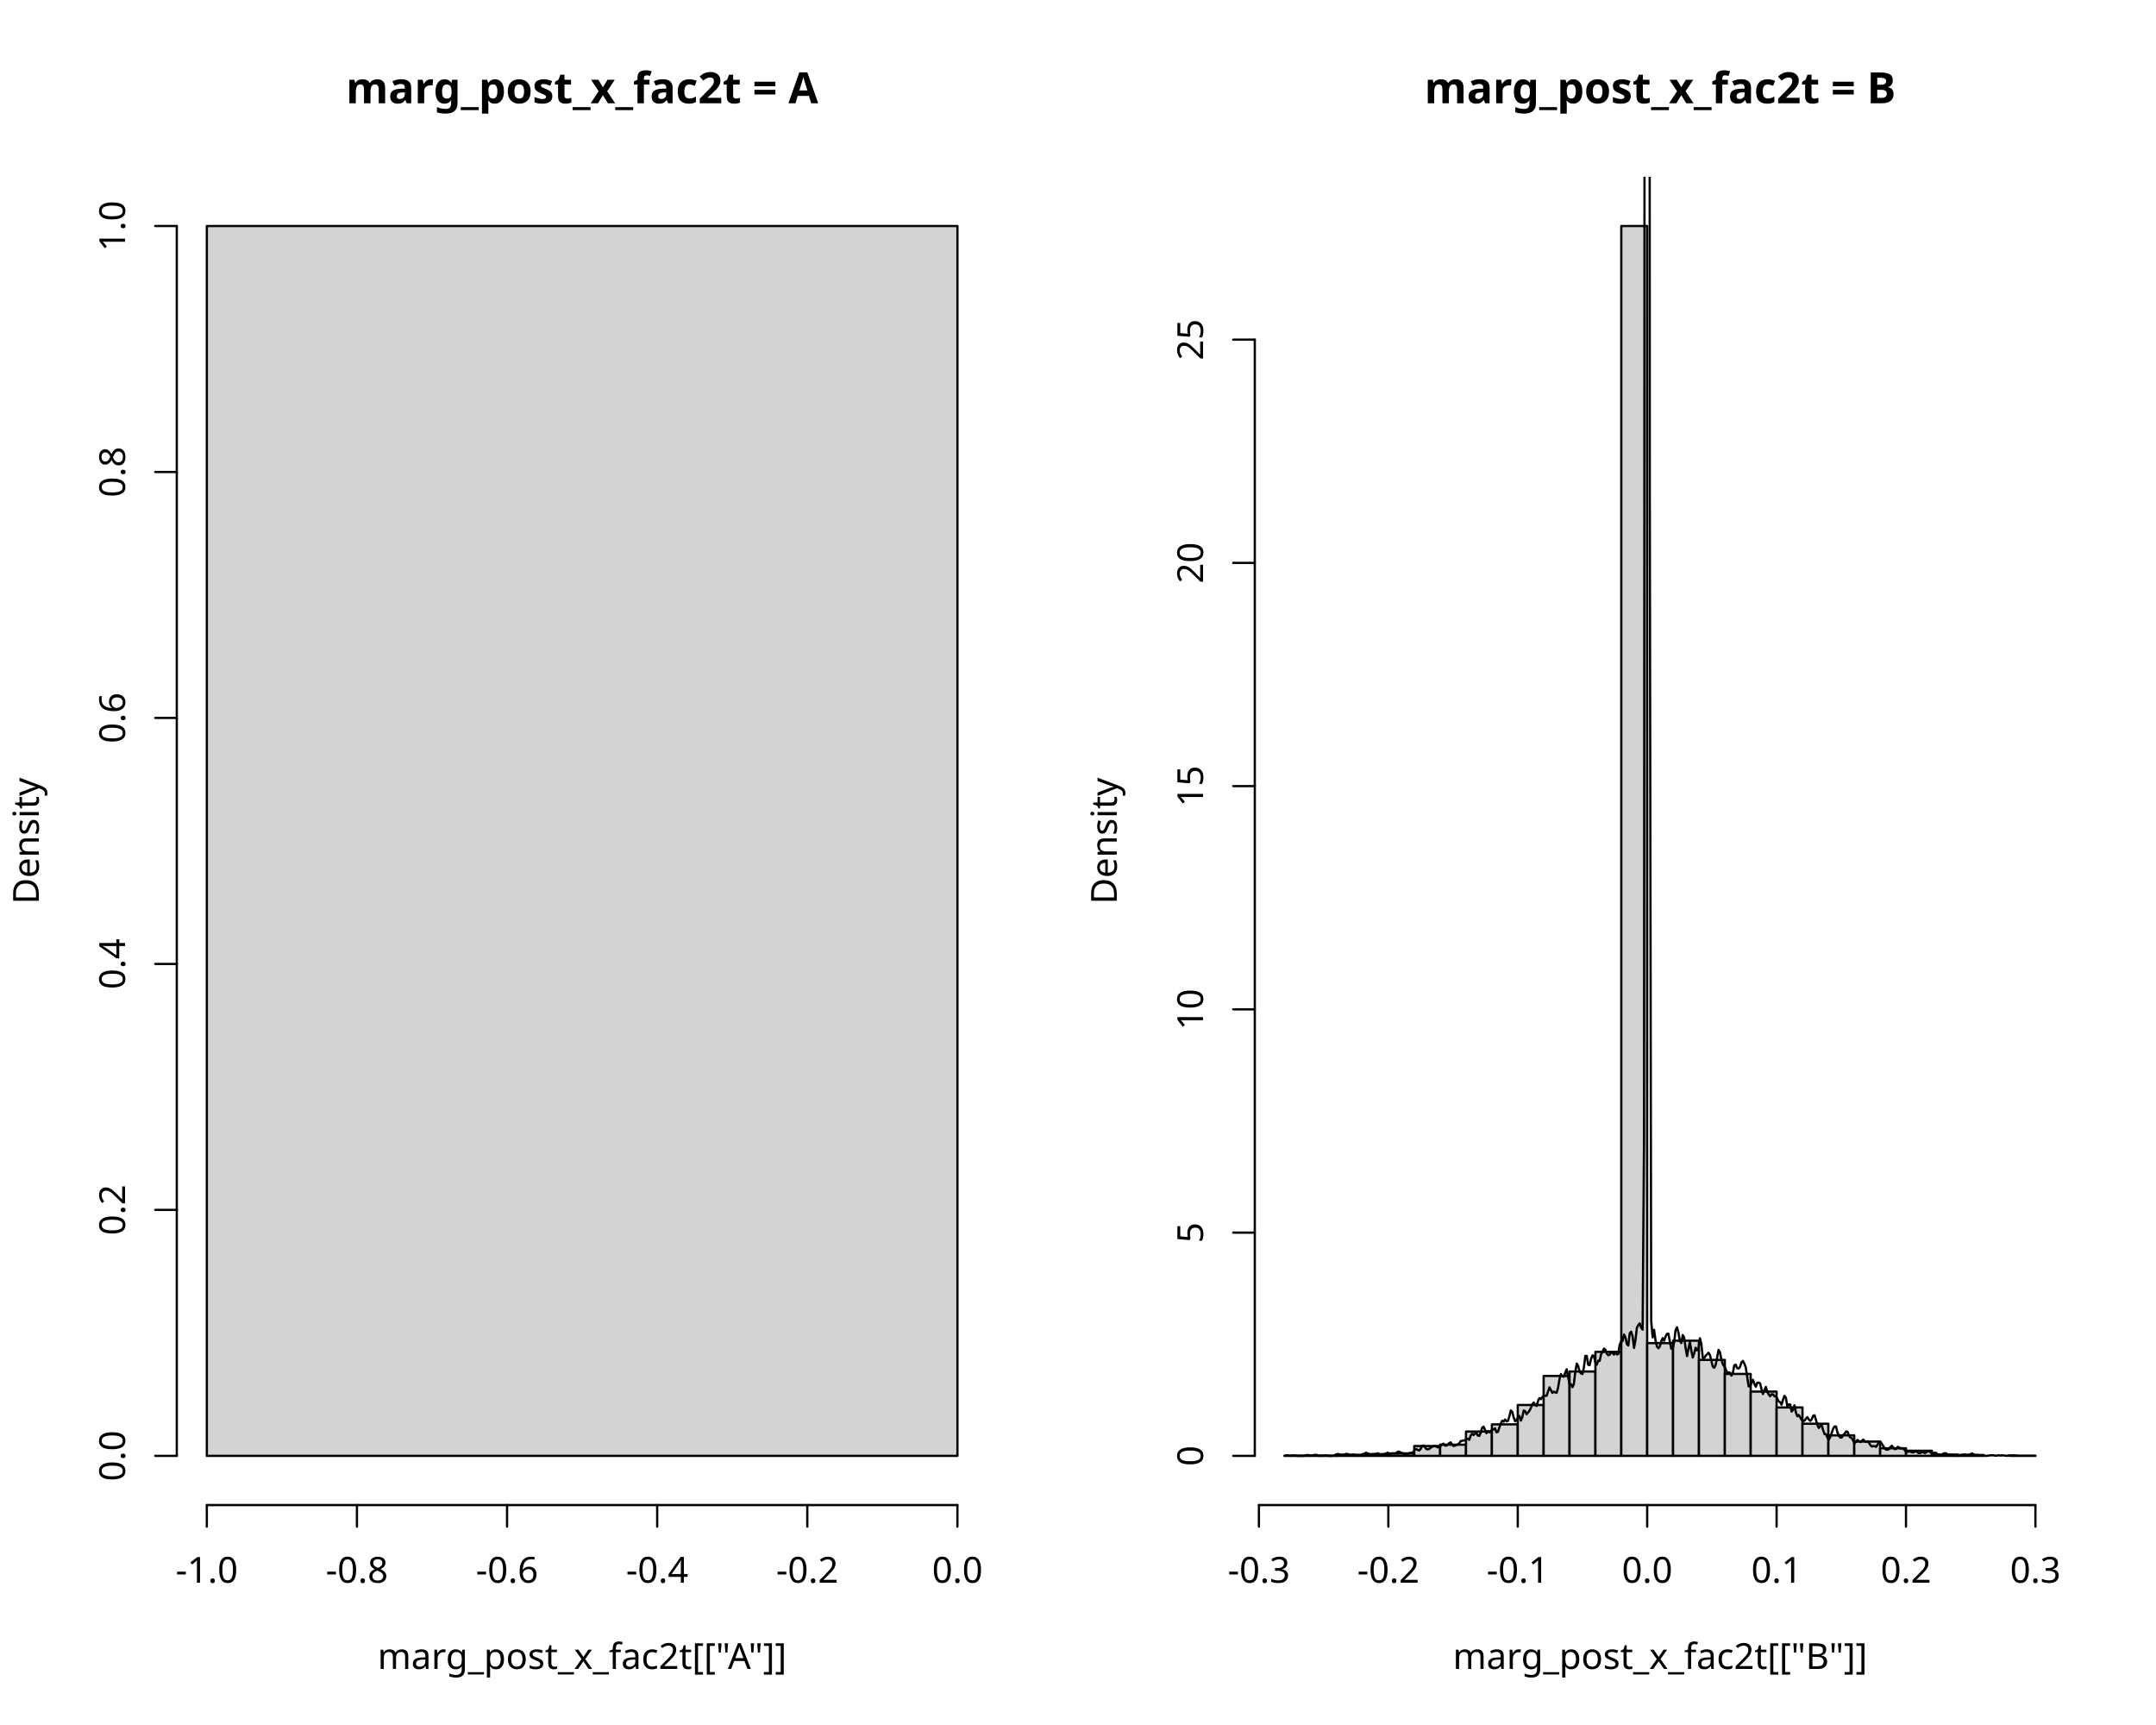
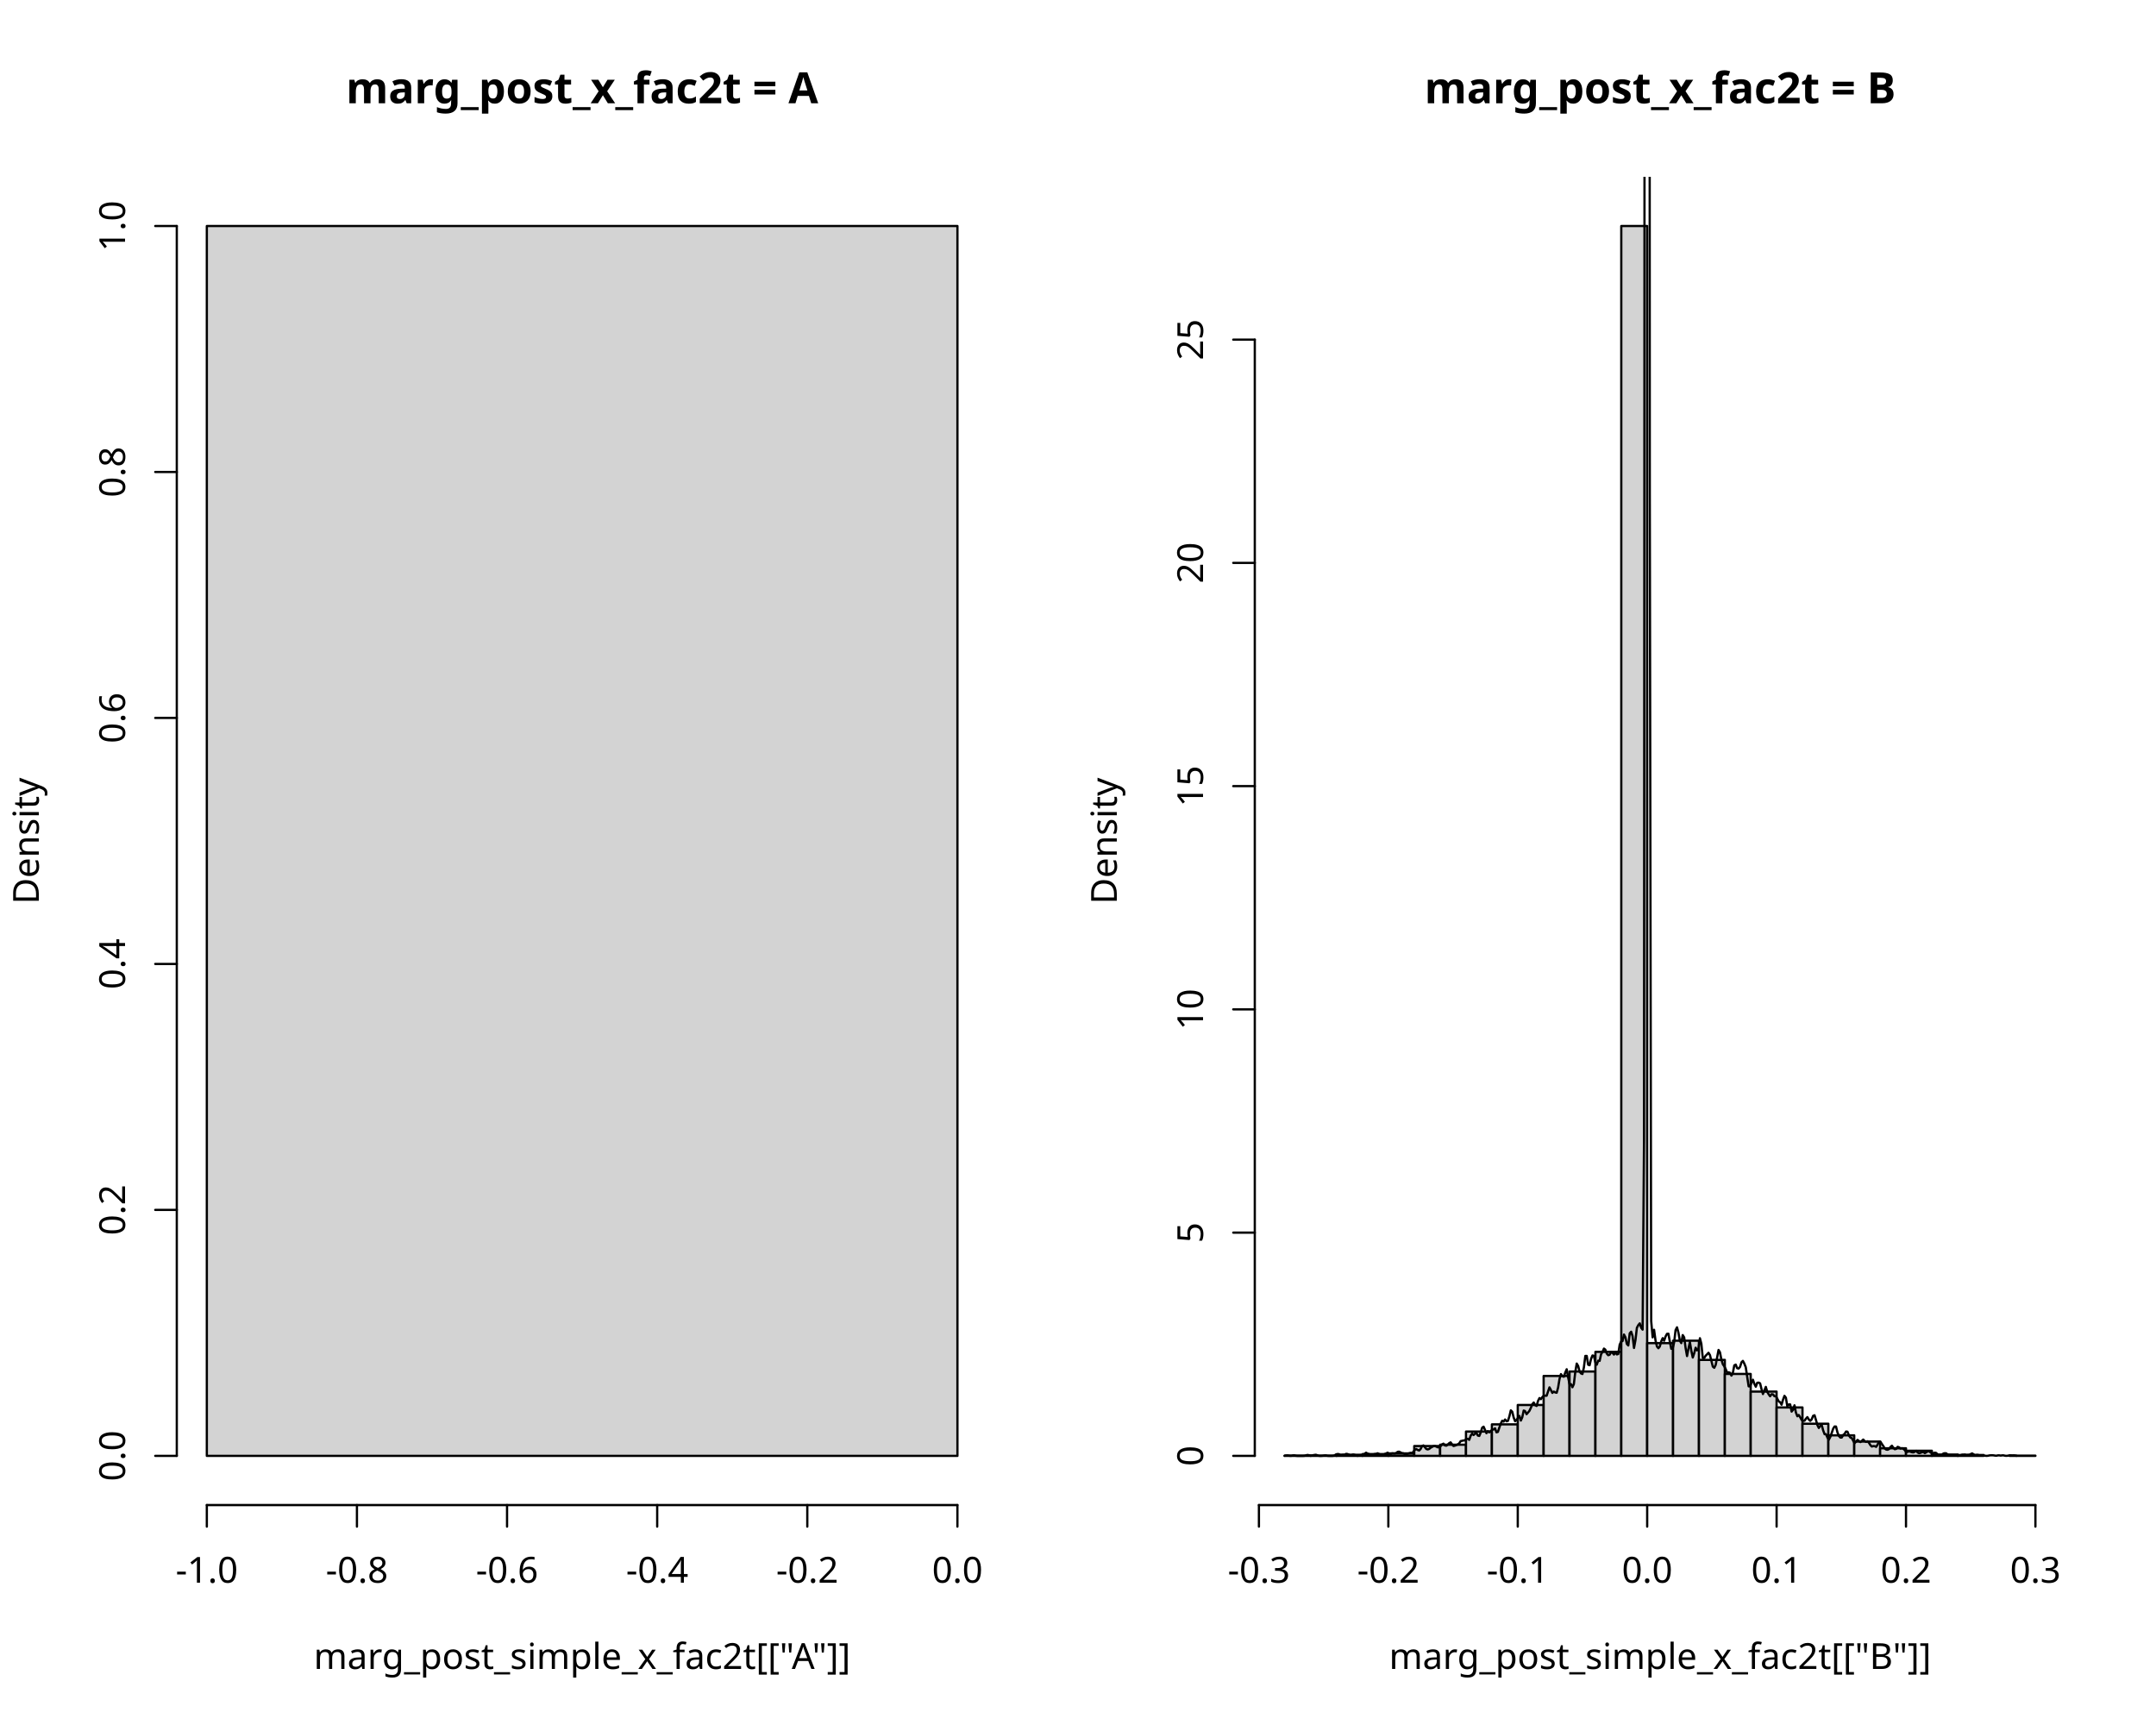
<svg xmlns="http://www.w3.org/2000/svg" class="svglite" data-engine-version="2.0" width="720.00pt" height="576.00pt" viewBox="0 0 720.00 576.00">
  <defs>
    <style type="text/css">
    .svglite line, .svglite polyline, .svglite polygon, .svglite path, .svglite rect, .svglite circle {
      fill: none;
      stroke: #000000;
      stroke-linecap: round;
      stroke-linejoin: round;
      stroke-miterlimit: 10.00;
    }
  </style>
  </defs>
  <rect width="100%" height="100%" style="stroke: none; fill: #FFFFFF;" />
  <defs>
    <clipPath id="cpMC4wMHw3MjAuMDB8MC4wMHw1NzYuMDA=">
      <rect x="0.00" y="0.00" width="720.00" height="576.00" />
    </clipPath>
  </defs>
  <g clip-path="url(#cpMC4wMHw3MjAuMDB8MC4wMHw1NzYuMDA=)">
</g>
  <defs>
    <clipPath id="cpMC4wMHwzNjAuMDB8MC4wMHw1NzYuMDA=">
      <rect x="0.00" y="0.00" width="360.00" height="576.00" />
    </clipPath>
  </defs>
  <g clip-path="url(#cpMC4wMHwzNjAuMDB8MC4wMHw1NzYuMDA=)">
    <text x="194.40" y="34.48" text-anchor="middle" style="font-size: 14.40px; font-weight: bold; font-family: sans;" textLength="148.52px" lengthAdjust="spacingAndGlyphs">marg_post_x_fac2t = A</text>
-     <text x="194.40" y="557.28" text-anchor="middle" style="font-size: 12.00px; font-family: sans;" textLength="131.95px" lengthAdjust="spacingAndGlyphs">marg_post_x_fac2t[["A"]]</text>
+     <text x="194.40" y="557.28" text-anchor="middle" style="font-size: 12.00px; font-family: sans;" textLength="173.30px" lengthAdjust="spacingAndGlyphs">marg_post_simple_x_fac2t[["A"]]</text>
    <text transform="translate(12.96,280.80) rotate(-90)" text-anchor="middle" style="font-size: 12.00px; font-family: sans;" textLength="40.02px" lengthAdjust="spacingAndGlyphs">Density</text>
  </g>
  <g clip-path="url(#cpMC4wMHw3MjAuMDB8MC4wMHw1NzYuMDA=)">
    <line x1="69.07" y1="502.56" x2="319.73" y2="502.56" style="stroke-width: 0.75;" />
    <line x1="69.07" y1="502.56" x2="69.07" y2="509.76" style="stroke-width: 0.75;" />
    <line x1="119.20" y1="502.56" x2="119.20" y2="509.76" style="stroke-width: 0.75;" />
    <line x1="169.33" y1="502.56" x2="169.33" y2="509.76" style="stroke-width: 0.75;" />
    <line x1="219.47" y1="502.56" x2="219.47" y2="509.76" style="stroke-width: 0.75;" />
    <line x1="269.60" y1="502.56" x2="269.60" y2="509.76" style="stroke-width: 0.75;" />
    <line x1="319.73" y1="502.56" x2="319.73" y2="509.76" style="stroke-width: 0.75;" />
    <text x="69.07" y="528.48" text-anchor="middle" style="font-size: 12.00px; font-family: sans;" textLength="20.68px" lengthAdjust="spacingAndGlyphs">-1.0</text>
    <text x="119.20" y="528.48" text-anchor="middle" style="font-size: 12.00px; font-family: sans;" textLength="20.68px" lengthAdjust="spacingAndGlyphs">-0.8</text>
    <text x="169.33" y="528.48" text-anchor="middle" style="font-size: 12.00px; font-family: sans;" textLength="20.68px" lengthAdjust="spacingAndGlyphs">-0.6</text>
    <text x="219.47" y="528.48" text-anchor="middle" style="font-size: 12.00px; font-family: sans;" textLength="20.68px" lengthAdjust="spacingAndGlyphs">-0.4</text>
    <text x="269.60" y="528.48" text-anchor="middle" style="font-size: 12.00px; font-family: sans;" textLength="20.68px" lengthAdjust="spacingAndGlyphs">-0.2</text>
    <text x="319.73" y="528.48" text-anchor="middle" style="font-size: 12.00px; font-family: sans;" textLength="16.68px" lengthAdjust="spacingAndGlyphs">0.0</text>
    <line x1="59.04" y1="486.13" x2="59.04" y2="75.47" style="stroke-width: 0.75;" />
    <line x1="59.04" y1="486.13" x2="51.84" y2="486.13" style="stroke-width: 0.75;" />
    <line x1="59.04" y1="404.00" x2="51.84" y2="404.00" style="stroke-width: 0.75;" />
    <line x1="59.04" y1="321.87" x2="51.84" y2="321.87" style="stroke-width: 0.75;" />
    <line x1="59.04" y1="239.73" x2="51.84" y2="239.73" style="stroke-width: 0.75;" />
    <line x1="59.04" y1="157.60" x2="51.84" y2="157.60" style="stroke-width: 0.75;" />
    <line x1="59.04" y1="75.47" x2="51.84" y2="75.47" style="stroke-width: 0.75;" />
    <text transform="translate(41.76,486.13) rotate(-90)" text-anchor="middle" style="font-size: 12.00px; font-family: sans;" textLength="16.68px" lengthAdjust="spacingAndGlyphs">0.0</text>
    <text transform="translate(41.76,404.00) rotate(-90)" text-anchor="middle" style="font-size: 12.00px; font-family: sans;" textLength="16.68px" lengthAdjust="spacingAndGlyphs">0.2</text>
    <text transform="translate(41.76,321.87) rotate(-90)" text-anchor="middle" style="font-size: 12.00px; font-family: sans;" textLength="16.68px" lengthAdjust="spacingAndGlyphs">0.4</text>
    <text transform="translate(41.76,239.73) rotate(-90)" text-anchor="middle" style="font-size: 12.00px; font-family: sans;" textLength="16.68px" lengthAdjust="spacingAndGlyphs">0.6</text>
    <text transform="translate(41.76,157.60) rotate(-90)" text-anchor="middle" style="font-size: 12.00px; font-family: sans;" textLength="16.68px" lengthAdjust="spacingAndGlyphs">0.8</text>
    <text transform="translate(41.76,75.47) rotate(-90)" text-anchor="middle" style="font-size: 12.00px; font-family: sans;" textLength="16.68px" lengthAdjust="spacingAndGlyphs">1.0</text>
  </g>
  <defs>
    <clipPath id="cpNTkuMDR8MzI5Ljc2fDU5LjA0fDUwMi41Ng==">
      <rect x="59.04" y="59.04" width="270.72" height="443.52" />
    </clipPath>
  </defs>
  <g clip-path="url(#cpNTkuMDR8MzI5Ljc2fDU5LjA0fDUwMi41Ng==)">
    <rect x="69.07" y="75.47" width="250.67" height="410.67" style="stroke-width: 0.75; fill: #D3D3D3;" />
  </g>
  <defs>
    <clipPath id="cpNDE5LjA0fDY4OS43Nnw1OS4wNHw1MDIuNTY=">
      <rect x="419.04" y="59.04" width="270.72" height="443.52" />
    </clipPath>
  </defs>
  <g clip-path="url(#cpNDE5LjA0fDY4OS43Nnw1OS4wNHw1MDIuNTY=)">
</g>
  <defs>
    <clipPath id="cpMzYwLjAwfDcyMC4wMHwwLjAwfDU3Ni4wMA==">
      <rect x="360.00" y="0.00" width="360.00" height="576.00" />
    </clipPath>
  </defs>
  <g clip-path="url(#cpMzYwLjAwfDcyMC4wMHwwLjAwfDU3Ni4wMA==)">
    <text x="554.40" y="34.48" text-anchor="middle" style="font-size: 14.40px; font-weight: bold; font-family: sans;" textLength="148.52px" lengthAdjust="spacingAndGlyphs">marg_post_x_fac2t = B</text>
-     <text x="554.40" y="557.28" text-anchor="middle" style="font-size: 12.00px; font-family: sans;" textLength="131.95px" lengthAdjust="spacingAndGlyphs">marg_post_x_fac2t[["B"]]</text>
+     <text x="554.40" y="557.28" text-anchor="middle" style="font-size: 12.00px; font-family: sans;" textLength="173.30px" lengthAdjust="spacingAndGlyphs">marg_post_simple_x_fac2t[["B"]]</text>
    <text transform="translate(372.96,280.80) rotate(-90)" text-anchor="middle" style="font-size: 12.00px; font-family: sans;" textLength="40.02px" lengthAdjust="spacingAndGlyphs">Density</text>
  </g>
  <g clip-path="url(#cpMC4wMHw3MjAuMDB8MC4wMHw1NzYuMDA=)">
    <line x1="420.42" y1="502.56" x2="679.73" y2="502.56" style="stroke-width: 0.75;" />
    <line x1="420.42" y1="502.56" x2="420.42" y2="509.76" style="stroke-width: 0.75;" />
    <line x1="463.64" y1="502.56" x2="463.64" y2="509.76" style="stroke-width: 0.75;" />
    <line x1="506.86" y1="502.56" x2="506.86" y2="509.76" style="stroke-width: 0.75;" />
    <line x1="550.08" y1="502.56" x2="550.08" y2="509.76" style="stroke-width: 0.75;" />
    <line x1="593.30" y1="502.56" x2="593.30" y2="509.76" style="stroke-width: 0.75;" />
    <line x1="636.51" y1="502.56" x2="636.51" y2="509.76" style="stroke-width: 0.75;" />
    <line x1="679.73" y1="502.56" x2="679.73" y2="509.76" style="stroke-width: 0.75;" />
    <text x="420.42" y="528.48" text-anchor="middle" style="font-size: 12.00px; font-family: sans;" textLength="20.68px" lengthAdjust="spacingAndGlyphs">-0.3</text>
    <text x="463.64" y="528.48" text-anchor="middle" style="font-size: 12.00px; font-family: sans;" textLength="20.68px" lengthAdjust="spacingAndGlyphs">-0.2</text>
    <text x="506.86" y="528.48" text-anchor="middle" style="font-size: 12.00px; font-family: sans;" textLength="20.68px" lengthAdjust="spacingAndGlyphs">-0.1</text>
    <text x="550.08" y="528.48" text-anchor="middle" style="font-size: 12.00px; font-family: sans;" textLength="16.68px" lengthAdjust="spacingAndGlyphs">0.0</text>
    <text x="593.30" y="528.48" text-anchor="middle" style="font-size: 12.00px; font-family: sans;" textLength="16.68px" lengthAdjust="spacingAndGlyphs">0.1</text>
    <text x="636.51" y="528.48" text-anchor="middle" style="font-size: 12.00px; font-family: sans;" textLength="16.68px" lengthAdjust="spacingAndGlyphs">0.2</text>
    <text x="679.73" y="528.48" text-anchor="middle" style="font-size: 12.00px; font-family: sans;" textLength="16.68px" lengthAdjust="spacingAndGlyphs">0.3</text>
    <line x1="419.04" y1="486.13" x2="419.04" y2="113.41" style="stroke-width: 0.75;" />
    <line x1="419.04" y1="486.13" x2="411.84" y2="486.13" style="stroke-width: 0.75;" />
    <line x1="419.04" y1="411.59" x2="411.84" y2="411.59" style="stroke-width: 0.75;" />
    <line x1="419.04" y1="337.04" x2="411.84" y2="337.04" style="stroke-width: 0.75;" />
    <line x1="419.04" y1="262.50" x2="411.84" y2="262.50" style="stroke-width: 0.75;" />
    <line x1="419.04" y1="187.95" x2="411.84" y2="187.95" style="stroke-width: 0.75;" />
    <line x1="419.04" y1="113.41" x2="411.84" y2="113.41" style="stroke-width: 0.75;" />
    <text transform="translate(401.76,486.13) rotate(-90)" text-anchor="middle" style="font-size: 12.00px; font-family: sans;" textLength="6.67px" lengthAdjust="spacingAndGlyphs">0</text>
    <text transform="translate(401.76,411.59) rotate(-90)" text-anchor="middle" style="font-size: 12.00px; font-family: sans;" textLength="6.67px" lengthAdjust="spacingAndGlyphs">5</text>
    <text transform="translate(401.76,337.04) rotate(-90)" text-anchor="middle" style="font-size: 12.00px; font-family: sans;" textLength="13.35px" lengthAdjust="spacingAndGlyphs">10</text>
    <text transform="translate(401.76,262.50) rotate(-90)" text-anchor="middle" style="font-size: 12.00px; font-family: sans;" textLength="13.35px" lengthAdjust="spacingAndGlyphs">15</text>
    <text transform="translate(401.76,187.95) rotate(-90)" text-anchor="middle" style="font-size: 12.00px; font-family: sans;" textLength="13.35px" lengthAdjust="spacingAndGlyphs">20</text>
    <text transform="translate(401.76,113.41) rotate(-90)" text-anchor="middle" style="font-size: 12.00px; font-family: sans;" textLength="13.35px" lengthAdjust="spacingAndGlyphs">25</text>
  </g>
  <g clip-path="url(#cpNDE5LjA0fDY4OS43Nnw1OS4wNHw1MDIuNTY=)">
    <rect x="429.07" y="486.06" width="8.64" height="0.075" style="stroke-width: 0.75; fill: #D3D3D3;" />
    <rect x="437.71" y="486.06" width="8.64" height="0.075" style="stroke-width: 0.75; fill: #D3D3D3;" />
    <rect x="446.35" y="485.76" width="8.64" height="0.37" style="stroke-width: 0.75; fill: #D3D3D3;" />
    <rect x="455.00" y="485.54" width="8.64" height="0.60" style="stroke-width: 0.75; fill: #D3D3D3;" />
    <rect x="463.64" y="485.31" width="8.64" height="0.82" style="stroke-width: 0.75; fill: #D3D3D3;" />
    <rect x="472.29" y="482.85" width="8.64" height="3.28" style="stroke-width: 0.75; fill: #D3D3D3;" />
    <rect x="480.93" y="482.41" width="8.64" height="3.73" style="stroke-width: 0.75; fill: #D3D3D3;" />
    <rect x="489.57" y="478.01" width="8.64" height="8.13" style="stroke-width: 0.75; fill: #D3D3D3;" />
    <rect x="498.22" y="475.62" width="8.64" height="10.51" style="stroke-width: 0.75; fill: #D3D3D3;" />
    <rect x="506.86" y="469.14" width="8.64" height="17.00" style="stroke-width: 0.75; fill: #D3D3D3;" />
    <rect x="515.50" y="459.45" width="8.64" height="26.69" style="stroke-width: 0.75; fill: #D3D3D3;" />
    <rect x="524.15" y="457.96" width="8.64" height="28.18" style="stroke-width: 0.75; fill: #D3D3D3;" />
    <rect x="532.79" y="451.40" width="8.64" height="34.74" style="stroke-width: 0.75; fill: #D3D3D3;" />
    <rect x="541.43" y="75.47" width="8.64" height="410.67" style="stroke-width: 0.75; fill: #D3D3D3;" />
    <rect x="550.08" y="448.49" width="8.64" height="37.65" style="stroke-width: 0.75; fill: #D3D3D3;" />
    <rect x="558.72" y="447.67" width="8.64" height="38.47" style="stroke-width: 0.75; fill: #D3D3D3;" />
    <rect x="567.37" y="454.08" width="8.64" height="32.05" style="stroke-width: 0.75; fill: #D3D3D3;" />
    <rect x="576.01" y="458.78" width="8.64" height="27.36" style="stroke-width: 0.75; fill: #D3D3D3;" />
    <rect x="584.65" y="464.66" width="8.64" height="21.47" style="stroke-width: 0.75; fill: #D3D3D3;" />
    <rect x="593.30" y="469.96" width="8.64" height="16.18" style="stroke-width: 0.75; fill: #D3D3D3;" />
    <rect x="601.94" y="475.40" width="8.64" height="10.73" style="stroke-width: 0.75; fill: #D3D3D3;" />
    <rect x="610.58" y="479.28" width="8.64" height="6.86" style="stroke-width: 0.75; fill: #D3D3D3;" />
    <rect x="619.23" y="481.36" width="8.64" height="4.77" style="stroke-width: 0.75; fill: #D3D3D3;" />
    <rect x="627.87" y="483.60" width="8.64" height="2.53" style="stroke-width: 0.75; fill: #D3D3D3;" />
    <rect x="636.51" y="484.42" width="8.64" height="1.71" style="stroke-width: 0.75; fill: #D3D3D3;" />
    <rect x="645.16" y="485.69" width="8.64" height="0.45" style="stroke-width: 0.75; fill: #D3D3D3;" />
    <rect x="653.80" y="485.84" width="8.64" height="0.30" style="stroke-width: 0.75; fill: #D3D3D3;" />
    <rect x="662.45" y="486.13" width="8.64" height="0.00" style="stroke-width: 0.75; fill: #D3D3D3;" />
    <rect x="671.09" y="486.06" width="8.64" height="0.075" style="stroke-width: 0.75; fill: #D3D3D3;" />
    <polyline points="428.94,486.11 429.42,486.02 429.90,485.97 430.38,486.04 430.86,486.11 431.34,486.09 431.81,485.97 432.29,485.96 432.77,486.09 433.25,486.13 433.73,486.13 434.21,486.13 434.68,486.13 435.16,486.13 435.64,486.10 436.12,485.96 436.60,485.83 437.08,485.90 437.56,486.03 438.03,486.01 438.51,485.91 438.99,485.82 439.47,485.77 439.95,485.94 440.43,486.10 440.90,486.13 441.38,486.12 441.86,486.07 442.34,485.98 442.82,485.98 443.30,486.10 443.77,486.13 444.25,486.13 444.73,486.13 445.21,486.11 445.69,485.95 446.17,485.64 446.65,485.52 447.12,485.55 447.60,485.85 448.08,485.83 448.56,485.75 449.04,485.77 449.52,485.46 449.99,485.52 450.47,485.71 450.95,485.94 451.43,485.84 451.91,485.67 452.39,485.81 452.87,486.03 453.34,486.11 453.82,486.04 454.30,485.88 454.78,485.99 455.26,485.79 455.74,485.43 456.21,485.07 456.69,485.37 457.17,485.53 457.65,485.76 458.13,485.78 458.61,485.66 459.08,485.54 459.56,485.49 460.04,485.27 460.52,485.50 461.00,485.75 461.48,485.84 461.96,485.77 462.43,485.52 462.91,485.33 463.39,485.07 463.87,485.46 464.35,485.63 464.83,485.29 465.30,485.31 465.78,485.35 466.26,485.19 466.74,484.80 467.22,484.73 467.70,484.97 468.18,485.23 468.65,485.27 469.13,485.56 469.61,485.66 470.09,485.41 470.57,485.27 471.05,485.12 471.52,485.19 472.00,484.78 472.48,484.13 472.96,483.84 473.44,484.17 473.92,484.34 474.40,483.86 474.87,482.92 475.35,482.64 475.83,483.23 476.31,483.83 476.79,483.98 477.27,483.82 477.74,483.43 478.22,483.16 478.70,482.90 479.18,482.84 479.66,483.04 480.14,483.28 480.61,483.26 481.09,482.91 481.57,482.31 482.05,482.05 482.53,482.65 483.01,482.73 483.49,482.37 483.96,481.89 484.44,481.63 484.92,482.30 485.40,482.84 485.88,482.71 486.36,482.50 486.83,482.31 487.31,481.95 487.79,481.21 488.27,481.11 488.75,480.98 489.23,480.98 489.71,480.38 490.18,480.47 490.66,480.78 491.14,479.40 491.62,478.68 492.10,479.17 492.58,478.72 493.05,478.50 493.53,479.35 494.01,479.48 494.49,478.33 494.97,476.72 495.45,476.39 495.93,477.48 496.40,478.56 496.88,477.86 497.36,478.27 497.84,477.83 498.32,477.42 498.80,477.32 499.27,476.94 499.75,478.27 500.23,478.12 500.71,476.68 501.19,475.33 501.67,474.40 502.14,474.69 502.62,473.99 503.10,474.57 503.58,474.45 504.06,472.94 504.54,470.93 505.02,471.41 505.49,473.31 505.97,474.56 506.45,474.14 506.93,473.46 507.41,472.80 507.89,474.34 508.36,473.26 508.84,471.00 509.32,471.19 509.80,472.21 510.28,471.67 510.76,471.09 511.24,470.08 511.71,468.91 512.19,468.32 512.67,469.20 513.15,469.47 513.63,467.78 514.11,466.83 514.58,467.20 515.06,466.52 515.54,466.06 516.02,466.04 516.50,466.05 516.98,464.62 517.45,463.26 517.93,464.16 518.41,465.11 518.89,464.66 519.37,464.95 519.85,465.06 520.33,463.34 520.80,460.47 521.28,458.83 521.76,459.52 522.24,459.71 522.72,458.33 523.20,457.21 523.67,459.86 524.15,462.15 524.63,462.18 525.11,463.22 525.59,462.19 526.07,458.12 526.55,455.31 527.02,456.10 527.50,457.95 527.98,458.60 528.46,458.80 528.94,456.61 529.42,452.77 529.89,452.76 530.37,455.70 530.85,455.87 531.33,453.77 531.81,452.61 532.29,452.73 532.77,454.93 533.24,455.69 533.72,454.34 534.20,454.42 534.68,452.21 535.16,451.42 535.64,450.31 536.11,450.67 536.59,451.99 537.07,452.52 537.55,452.36 538.03,451.48 538.51,451.74 538.98,452.31 539.46,451.53 539.94,452.26 540.42,452.12 540.90,448.99 541.38,447.96 541.86,447.79 542.33,445.62 542.81,446.54 543.29,448.77 543.77,449.27 544.25,445.21 544.73,444.68 545.20,446.16 545.68,450.10 546.16,447.50 546.64,443.38 547.12,442.47 547.60,441.89 548.08,443.36 548.55,443.98 549.03,380.48 549.51,-621.55 549.96,-2880.00 " style="stroke-width: 0.75;" />
    <polyline points="550.04,-2880.00 550.47,-1371.08 550.95,165.43 551.42,441.16 551.90,446.56 552.38,444.03 552.86,447.58 553.34,449.62 553.82,450.19 554.29,449.63 554.77,447.90 555.25,446.83 555.73,447.70 556.21,446.29 556.69,445.39 557.17,445.34 557.64,447.98 558.12,450.37 558.60,450.27 559.08,448.24 559.56,444.14 560.04,443.21 560.51,444.95 560.99,447.69 561.47,448.48 561.95,445.80 562.43,446.57 562.91,450.10 563.39,452.81 563.86,450.36 564.34,448.15 564.82,451.02 565.30,453.29 565.78,451.88 566.26,450.02 566.73,450.90 567.21,450.46 567.69,446.85 568.17,448.71 568.65,453.48 569.13,453.47 569.61,452.69 570.08,452.23 570.56,451.71 571.04,452.47 571.52,454.43 572.00,456.33 572.48,456.72 572.95,455.77 573.43,453.31 573.91,450.76 574.39,451.56 574.87,454.04 575.35,455.55 575.82,456.22 576.30,457.15 576.78,458.34 577.26,458.23 577.74,458.38 578.22,459.34 578.70,458.37 579.17,455.92 579.65,455.66 580.13,456.85 580.61,456.98 581.09,456.43 581.57,454.90 582.04,454.42 582.52,455.33 583.00,456.53 583.48,459.76 583.96,462.91 584.44,462.94 584.92,461.69 585.39,460.71 585.87,462.09 586.35,463.04 586.83,461.74 587.31,461.67 587.79,461.92 588.26,463.86 588.74,465.49 589.22,464.26 589.70,463.10 590.18,464.76 590.66,465.59 591.13,466.23 591.61,465.55 592.09,465.60 592.57,466.21 593.05,466.20 593.53,467.04 594.01,467.94 594.48,468.22 594.96,469.05 595.44,467.39 595.92,466.09 596.40,466.71 596.88,469.60 597.35,468.98 597.83,468.95 598.31,471.35 598.79,470.78 599.27,469.25 599.75,471.67 600.23,472.91 600.70,472.49 601.18,473.24 601.66,474.13 602.14,474.43 602.62,474.40 603.10,473.71 603.57,473.19 604.05,473.97 604.53,474.44 605.01,473.96 605.49,472.77 605.97,472.57 606.45,474.16 606.92,475.85 607.40,476.82 607.88,476.12 608.36,475.82 608.84,477.60 609.32,478.89 609.79,478.89 610.27,480.02 610.75,480.72 611.23,479.82 611.71,478.47 612.19,477.05 612.66,476.32 613.14,476.34 613.62,478.30 614.10,479.48 614.58,480.00 615.06,480.00 615.54,479.16 616.01,478.77 616.49,478.00 616.97,478.07 617.45,479.29 617.93,480.02 618.41,480.19 618.88,481.10 619.36,481.87 619.84,481.39 620.32,480.81 620.80,481.16 621.28,481.53 621.76,481.13 622.23,480.69 622.71,481.20 623.19,481.47 623.67,481.26 624.15,481.78 624.63,482.56 625.10,483.02 625.58,482.87 626.06,482.89 626.54,483.12 627.02,482.38 627.50,481.42 627.97,481.41 628.45,482.15 628.93,482.85 629.41,483.65 629.89,484.03 630.37,484.09 630.85,483.86 631.32,483.18 631.80,482.74 632.28,483.42 632.76,483.91 633.24,483.80 633.72,483.12 634.19,483.28 634.67,483.70 635.15,483.57 635.63,483.80 636.11,484.22 636.59,484.89 637.07,484.79 637.54,484.63 638.02,484.76 638.50,484.93 638.98,484.98 639.46,484.74 639.94,484.46 640.41,485.01 640.89,485.24 641.37,485.11 641.85,484.92 642.33,484.88 642.81,485.21 643.29,484.94 643.76,484.63 644.24,484.64 644.72,484.99 645.20,485.32 645.68,485.19 646.16,485.06 646.63,485.18 647.11,485.76 647.59,485.86 648.07,485.98 648.55,485.72 649.03,485.33 649.50,485.25 649.98,485.29 650.46,485.78 650.94,485.91 651.42,485.94 651.90,485.93 652.38,485.96 652.85,486.02 653.33,485.92 653.81,486.01 654.29,486.07 654.77,485.92 655.25,485.74 655.72,485.72 656.20,485.69 656.68,485.82 657.16,485.79 657.64,485.77 658.12,485.53 658.60,485.31 659.07,485.62 659.55,485.92 660.03,485.83 660.51,485.81 660.99,485.99 661.47,486.07 661.94,485.96 662.42,485.99 662.90,486.09 663.38,486.13 663.86,486.10 664.34,485.99 664.82,485.94 665.29,485.94 665.77,485.96 666.25,486.05 666.73,486.08 667.21,485.97 667.69,485.97 668.16,486.04 668.64,485.96 669.12,485.97 669.60,486.09 670.08,486.12 670.56,486.07 671.03,485.97 671.51,485.96 671.99,486.00 672.47,485.96 672.95,486.02 673.43,486.11 " style="stroke-width: 0.75;" />
  </g>
</svg>
